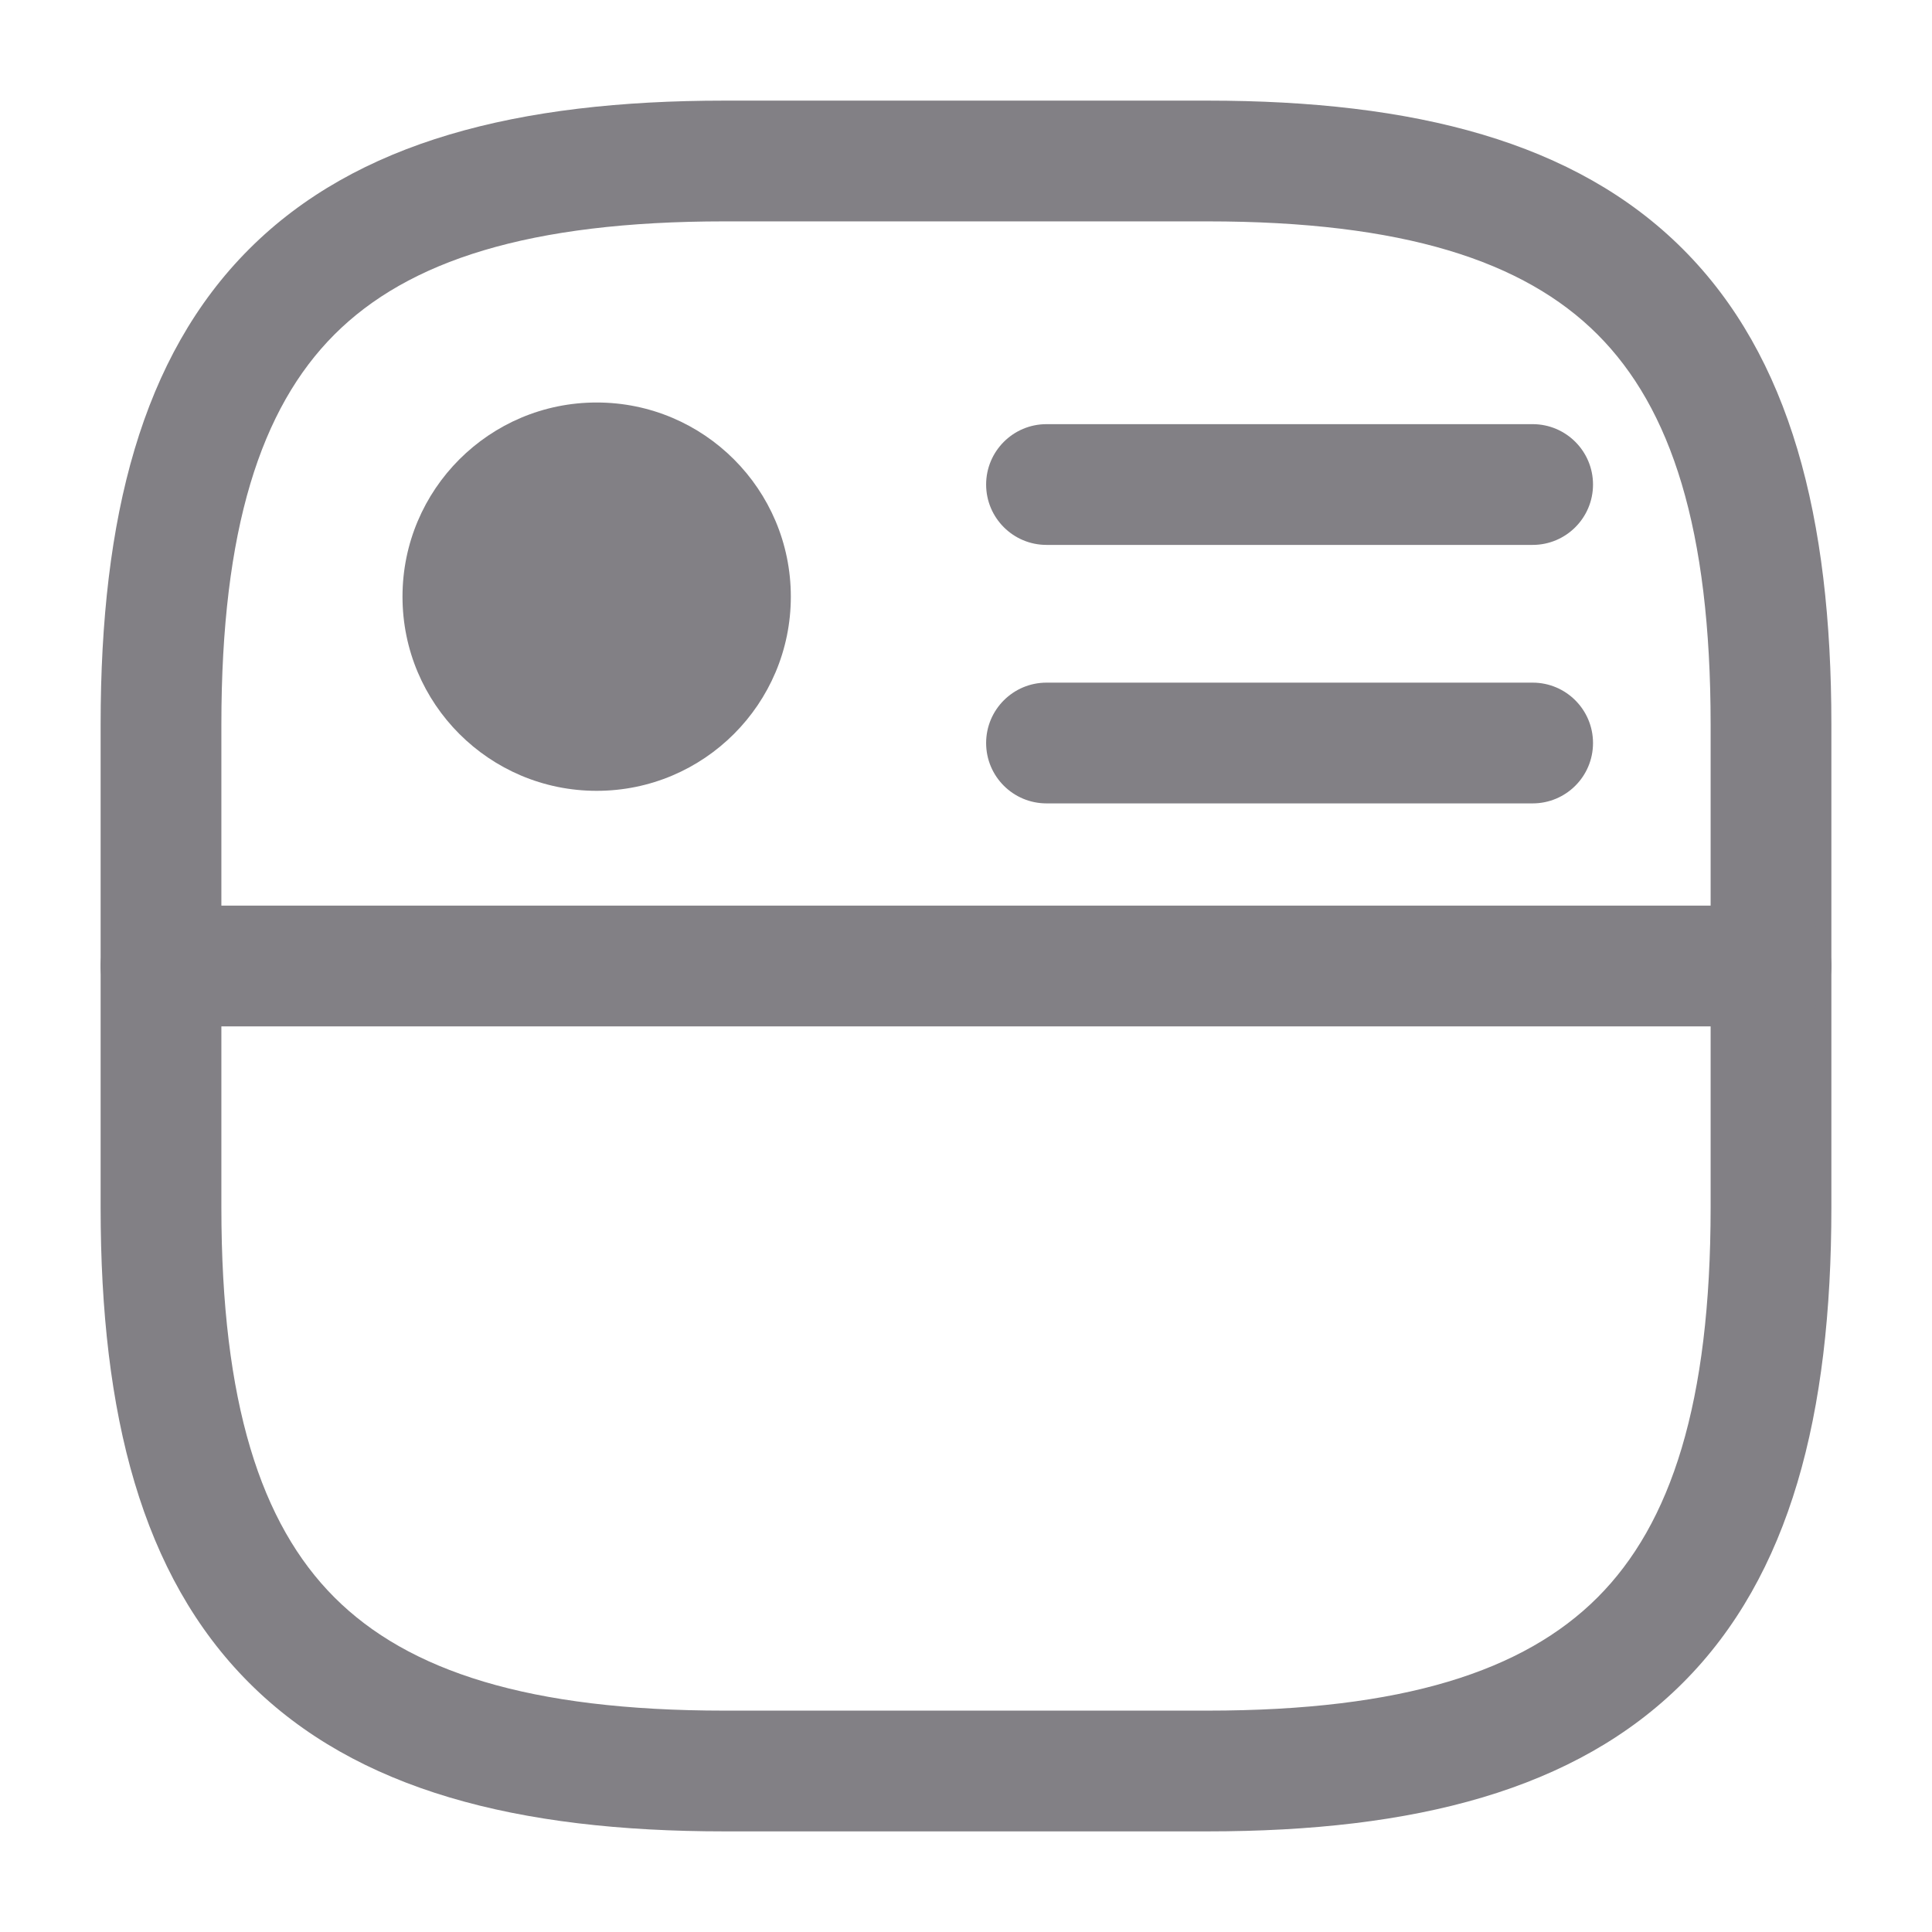
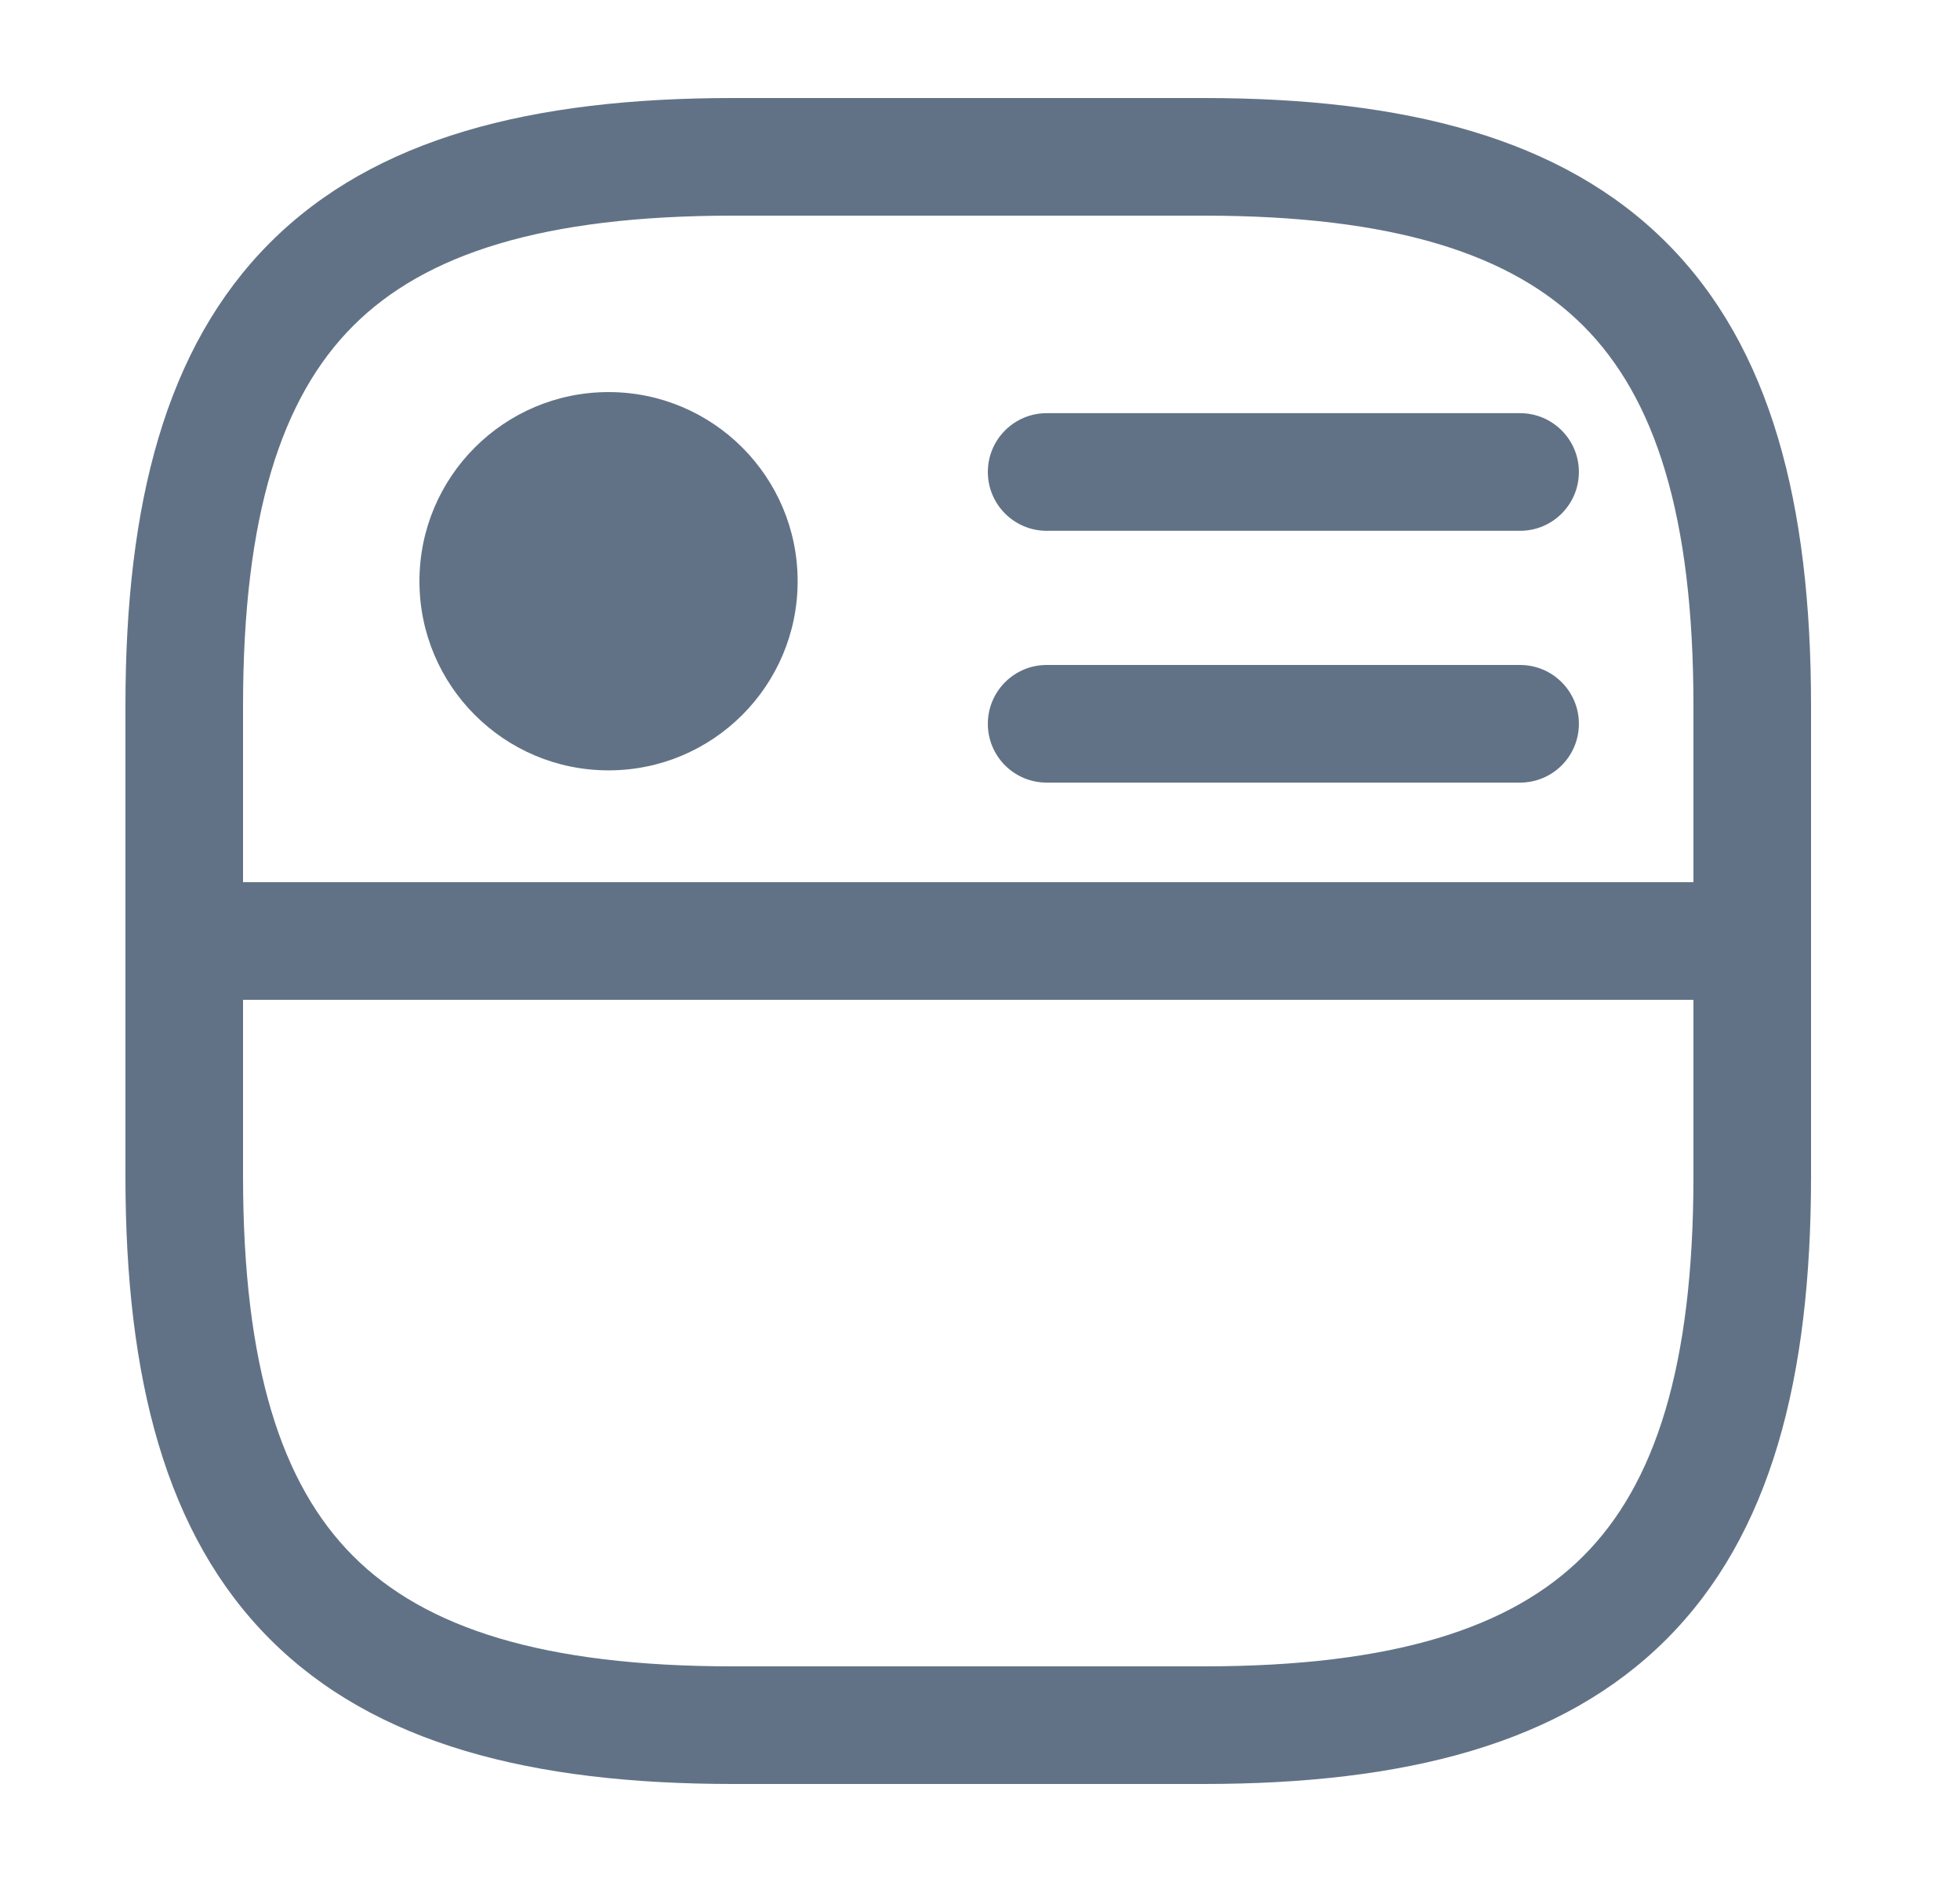
- <svg xmlns="http://www.w3.org/2000/svg" width="24" height="24" viewBox="0 0 24 24" fill="none">
-   <path fill-rule="evenodd" clip-rule="evenodd" d="M3.095 3.094C4.429 1.76 6.426 1.25 9 1.25H15C17.574 1.25 19.571 1.76 20.905 3.094C22.24 4.429 22.75 6.426 22.75 9V14.999C22.75 17.573 22.24 19.57 20.905 20.905C19.571 22.239 17.574 22.75 15 22.75H9C6.426 22.75 4.429 22.239 3.095 20.905C1.76 19.57 1.25 17.573 1.25 14.999V9C1.25 6.426 1.76 4.429 3.095 3.094ZM4.155 4.155C3.24 5.07 2.75 6.573 2.75 9V14.999C2.75 17.425 3.24 18.929 4.155 19.844C5.071 20.76 6.574 21.25 9 21.25H15C17.426 21.25 18.929 20.76 19.845 19.844C20.76 18.929 21.25 17.425 21.25 14.999V9C21.25 6.573 20.76 5.07 19.845 4.155C18.929 3.239 17.426 2.75 15 2.75H9C6.574 2.75 5.071 3.239 4.155 4.155Z" fill="#828085" />
-   <path fill-rule="evenodd" clip-rule="evenodd" d="M12.25 6.019C12.25 5.605 12.586 5.269 13 5.269L19.039 5.269C19.453 5.269 19.789 5.605 19.789 6.019C19.789 6.433 19.453 6.769 19.039 6.769L13 6.769C12.586 6.769 12.25 6.433 12.25 6.019Z" fill="#828085" />
-   <path fill-rule="evenodd" clip-rule="evenodd" d="M12.25 9.23C12.25 8.816 12.586 8.48 13 8.48L19.039 8.48C19.453 8.48 19.789 8.816 19.789 9.23C19.789 9.645 19.453 9.98 19.039 9.98L13 9.98C12.586 9.98 12.25 9.645 12.25 9.23Z" fill="#828085" />
-   <path fill-rule="evenodd" clip-rule="evenodd" d="M1.25 12C1.25 11.586 1.586 11.25 2 11.25L22 11.25C22.414 11.25 22.75 11.586 22.75 12C22.75 12.414 22.414 12.75 22 12.75L2 12.75C1.586 12.75 1.25 12.414 1.25 12Z" fill="#828085" />
-   <ellipse cx="7.412" cy="7.412" rx="2.412" ry="2.412" fill="#828085" />
+ <svg xmlns="http://www.w3.org/2000/svg" width="25" height="24" viewBox="0 0 25 24" fill="none">
+   <path fill-rule="evenodd" clip-rule="evenodd" d="M3.445 3.094C4.779 1.76 6.776 1.25 9.35 1.25H15.35C17.924 1.25 19.921 1.76 21.255 3.094C22.59 4.429 23.1 6.426 23.1 9V14.999C23.1 17.573 22.59 19.57 21.255 20.905C19.921 22.239 17.924 22.75 15.35 22.75H9.35C6.776 22.75 4.779 22.239 3.445 20.905C2.11 19.57 1.6 17.573 1.6 14.999V9C1.6 6.426 2.11 4.429 3.445 3.094ZM4.505 4.155C3.59 5.07 3.1 6.573 3.1 9V14.999C3.1 17.426 3.59 18.929 4.505 19.844C5.421 20.76 6.924 21.25 9.35 21.25H15.35C17.776 21.25 19.279 20.76 20.195 19.844C21.11 18.929 21.6 17.426 21.6 14.999V9C21.6 6.573 21.11 5.07 20.195 4.155C19.279 3.239 17.776 2.75 15.35 2.75H9.35C6.924 2.75 5.421 3.239 4.505 4.155Z" fill="#627286" />
+   <path fill-rule="evenodd" clip-rule="evenodd" d="M12.6 6.019C12.6 5.605 12.936 5.269 13.35 5.269L19.389 5.269C19.803 5.269 20.139 5.605 20.139 6.019C20.139 6.433 19.803 6.769 19.389 6.769L13.35 6.769C12.936 6.769 12.6 6.433 12.6 6.019Z" fill="#627286" />
+   <path fill-rule="evenodd" clip-rule="evenodd" d="M12.6 9.23C12.6 8.816 12.936 8.48 13.35 8.48L19.389 8.48C19.803 8.48 20.139 8.816 20.139 9.23C20.139 9.645 19.803 9.98 19.389 9.98L13.35 9.98C12.936 9.98 12.6 9.645 12.6 9.23Z" fill="#627286" />
+   <path fill-rule="evenodd" clip-rule="evenodd" d="M1.6 12C1.6 11.586 1.936 11.25 2.35 11.25L22.35 11.25C22.764 11.25 23.1 11.586 23.1 12C23.1 12.414 22.764 12.75 22.35 12.75L2.35 12.75C1.936 12.75 1.6 12.414 1.6 12Z" fill="#627286" />
+   <ellipse cx="7.762" cy="7.412" rx="2.412" ry="2.412" fill="#627286" />
</svg>
